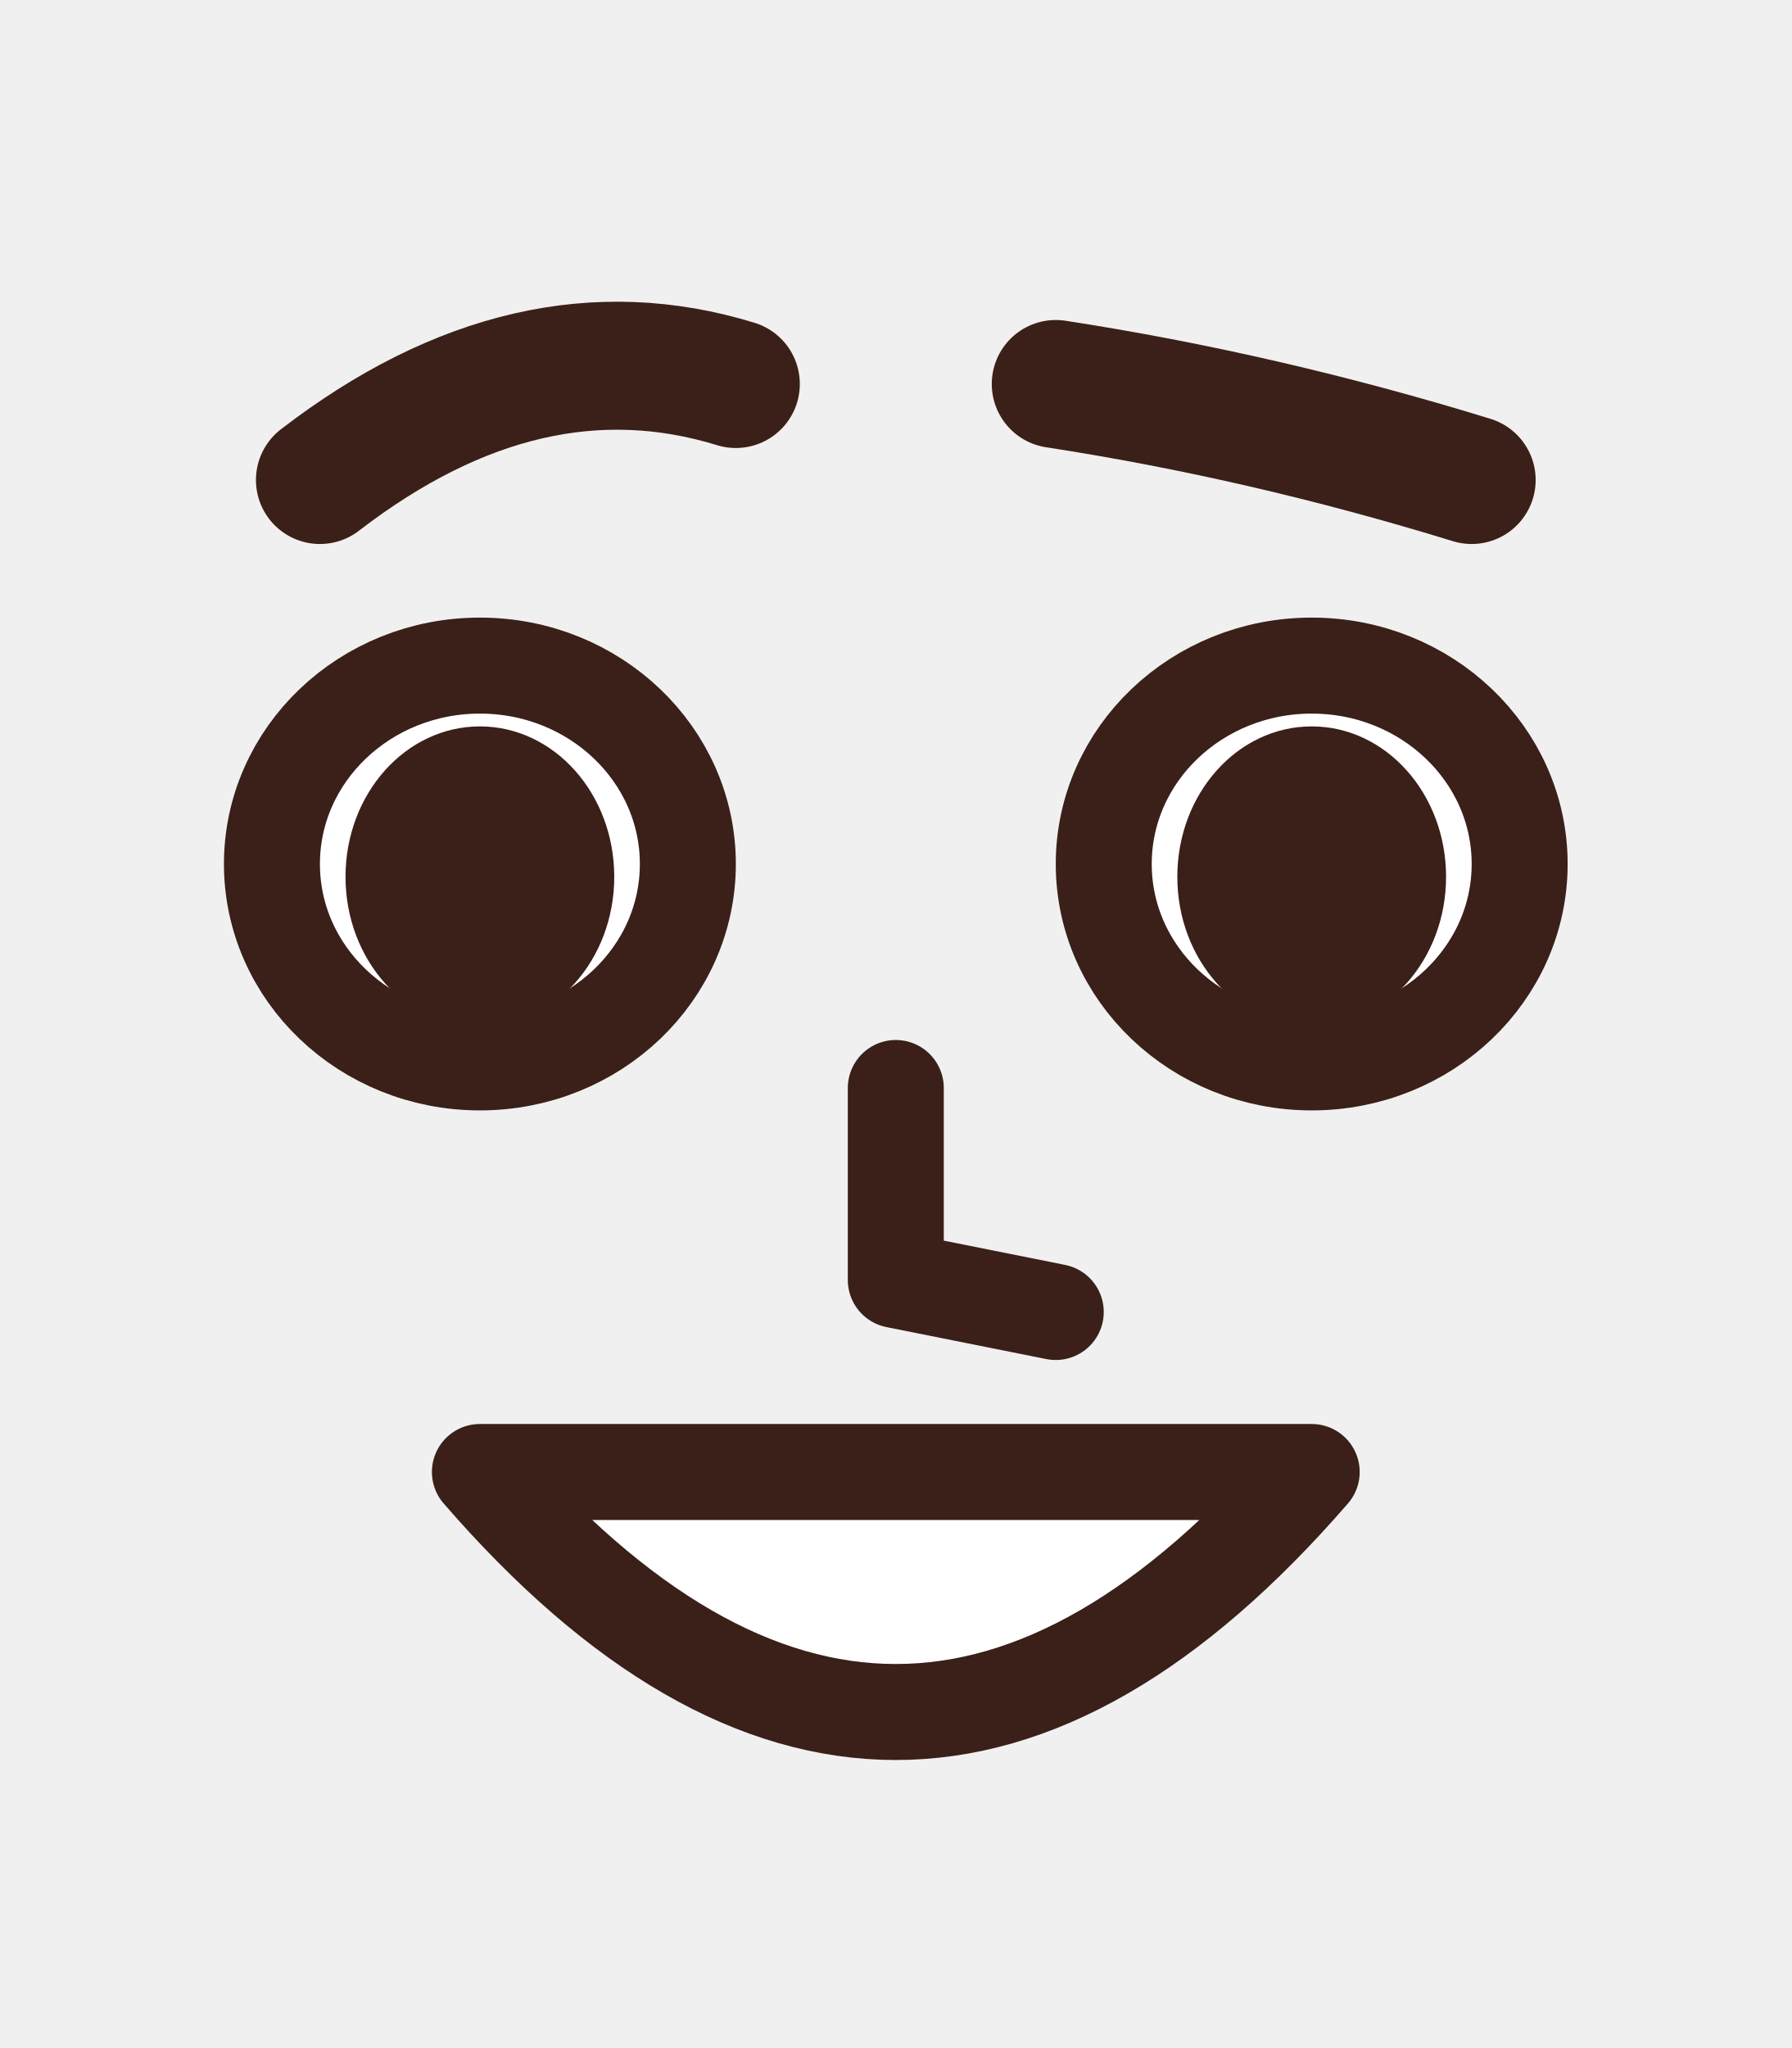
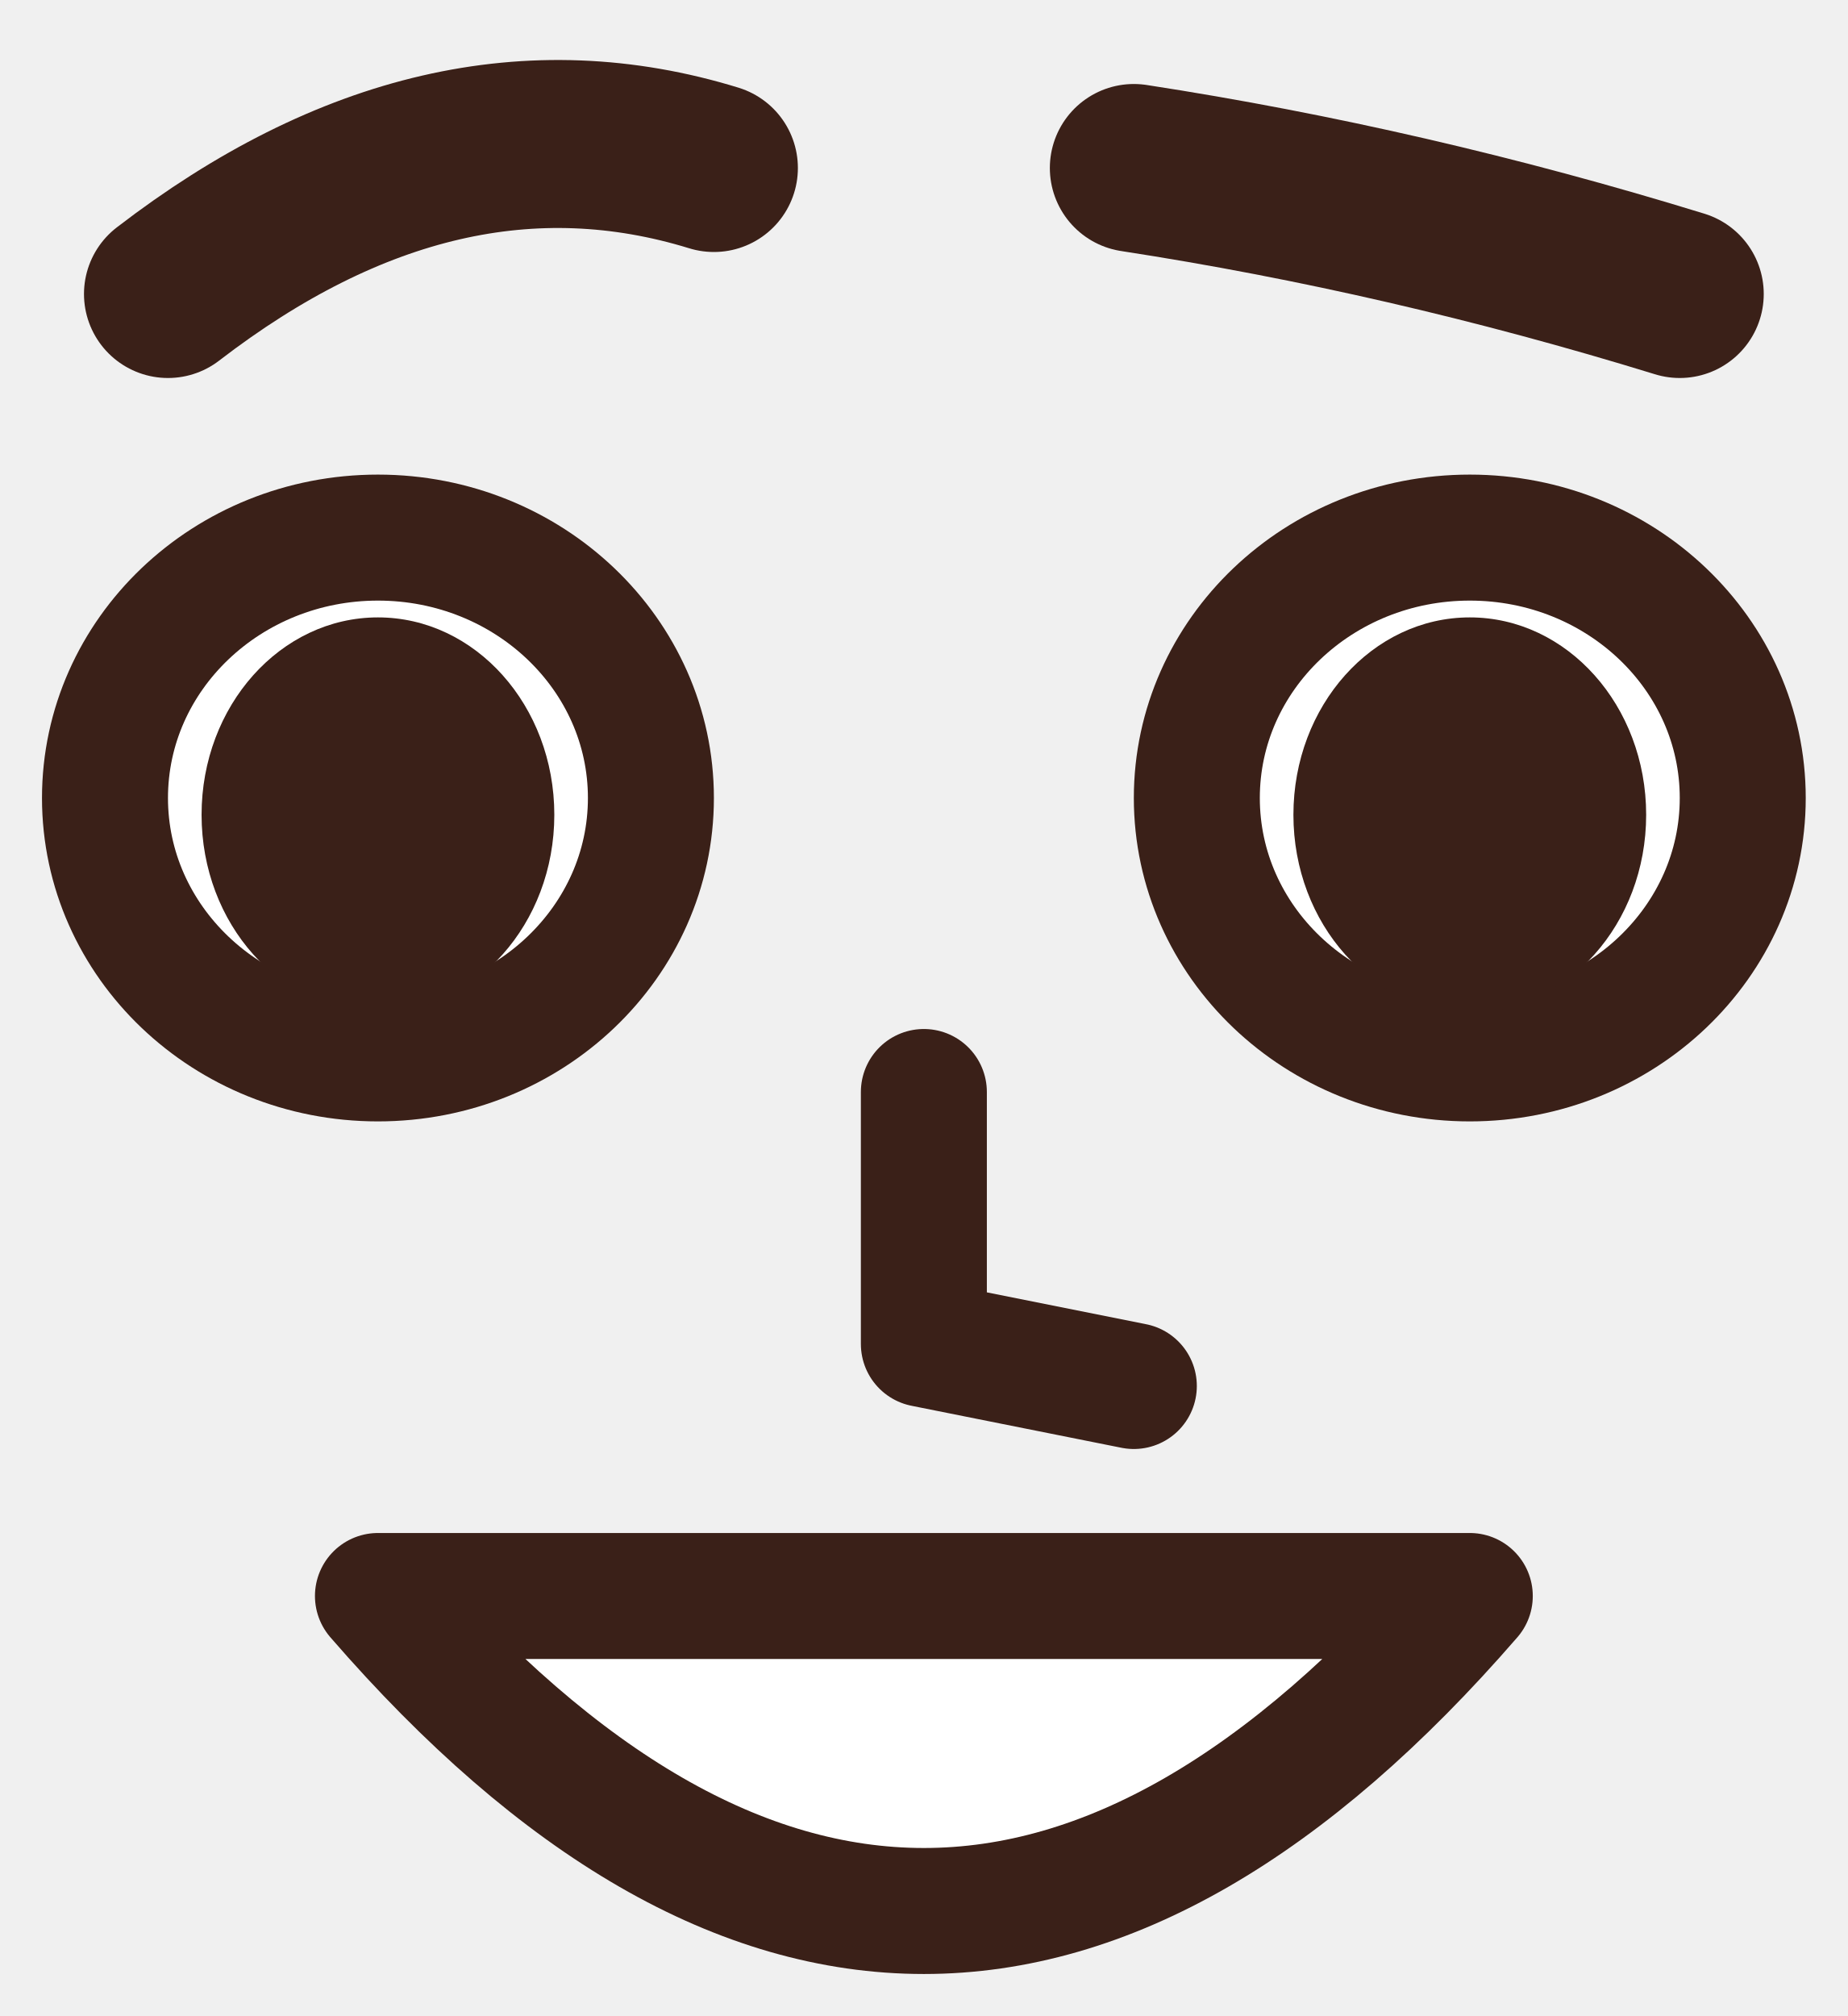
- <svg xmlns="http://www.w3.org/2000/svg" width="56" height="64" viewBox="92 48 56 64" shape-rendering="geometricPrecision">
+ <svg xmlns="http://www.w3.org/2000/svg" width="44" height="48" viewBox="98 56 44 48" shape-rendering="geometricPrecision">
  <ellipse cx="107" cy="75" rx="6.5" ry="6.2" fill="#ffffff" stroke="#3a2018" stroke-width="3" />
  <ellipse cx="107" cy="75.4" rx="4.2" ry="4.7" fill="#3a2018" />
  <ellipse cx="133" cy="75" rx="6.5" ry="6.2" fill="#ffffff" stroke="#3a2018" stroke-width="3" />
  <ellipse cx="133" cy="75.4" rx="4.2" ry="4.7" fill="#3a2018" />
  <path d="M 102,63 Q 108.5,58 115,60" fill="none" stroke="#3a2018" stroke-width="4" stroke-linecap="round" stroke-linejoin="round" />
  <path d="M 125,60 Q 131.5,61 138,63" fill="none" stroke="#3a2018" stroke-width="4" stroke-linecap="round" stroke-linejoin="round" />
  <path d="M 120,82 L 120,88 L 125,89" fill="none" stroke="#3a2018" stroke-width="3" stroke-linecap="round" stroke-linejoin="round" />
  <path d="M 107,94 Q 120,109 133,94 Z" fill="#ffffff" stroke="#3a2018" stroke-width="3" stroke-linecap="round" stroke-linejoin="round" />
</svg>
